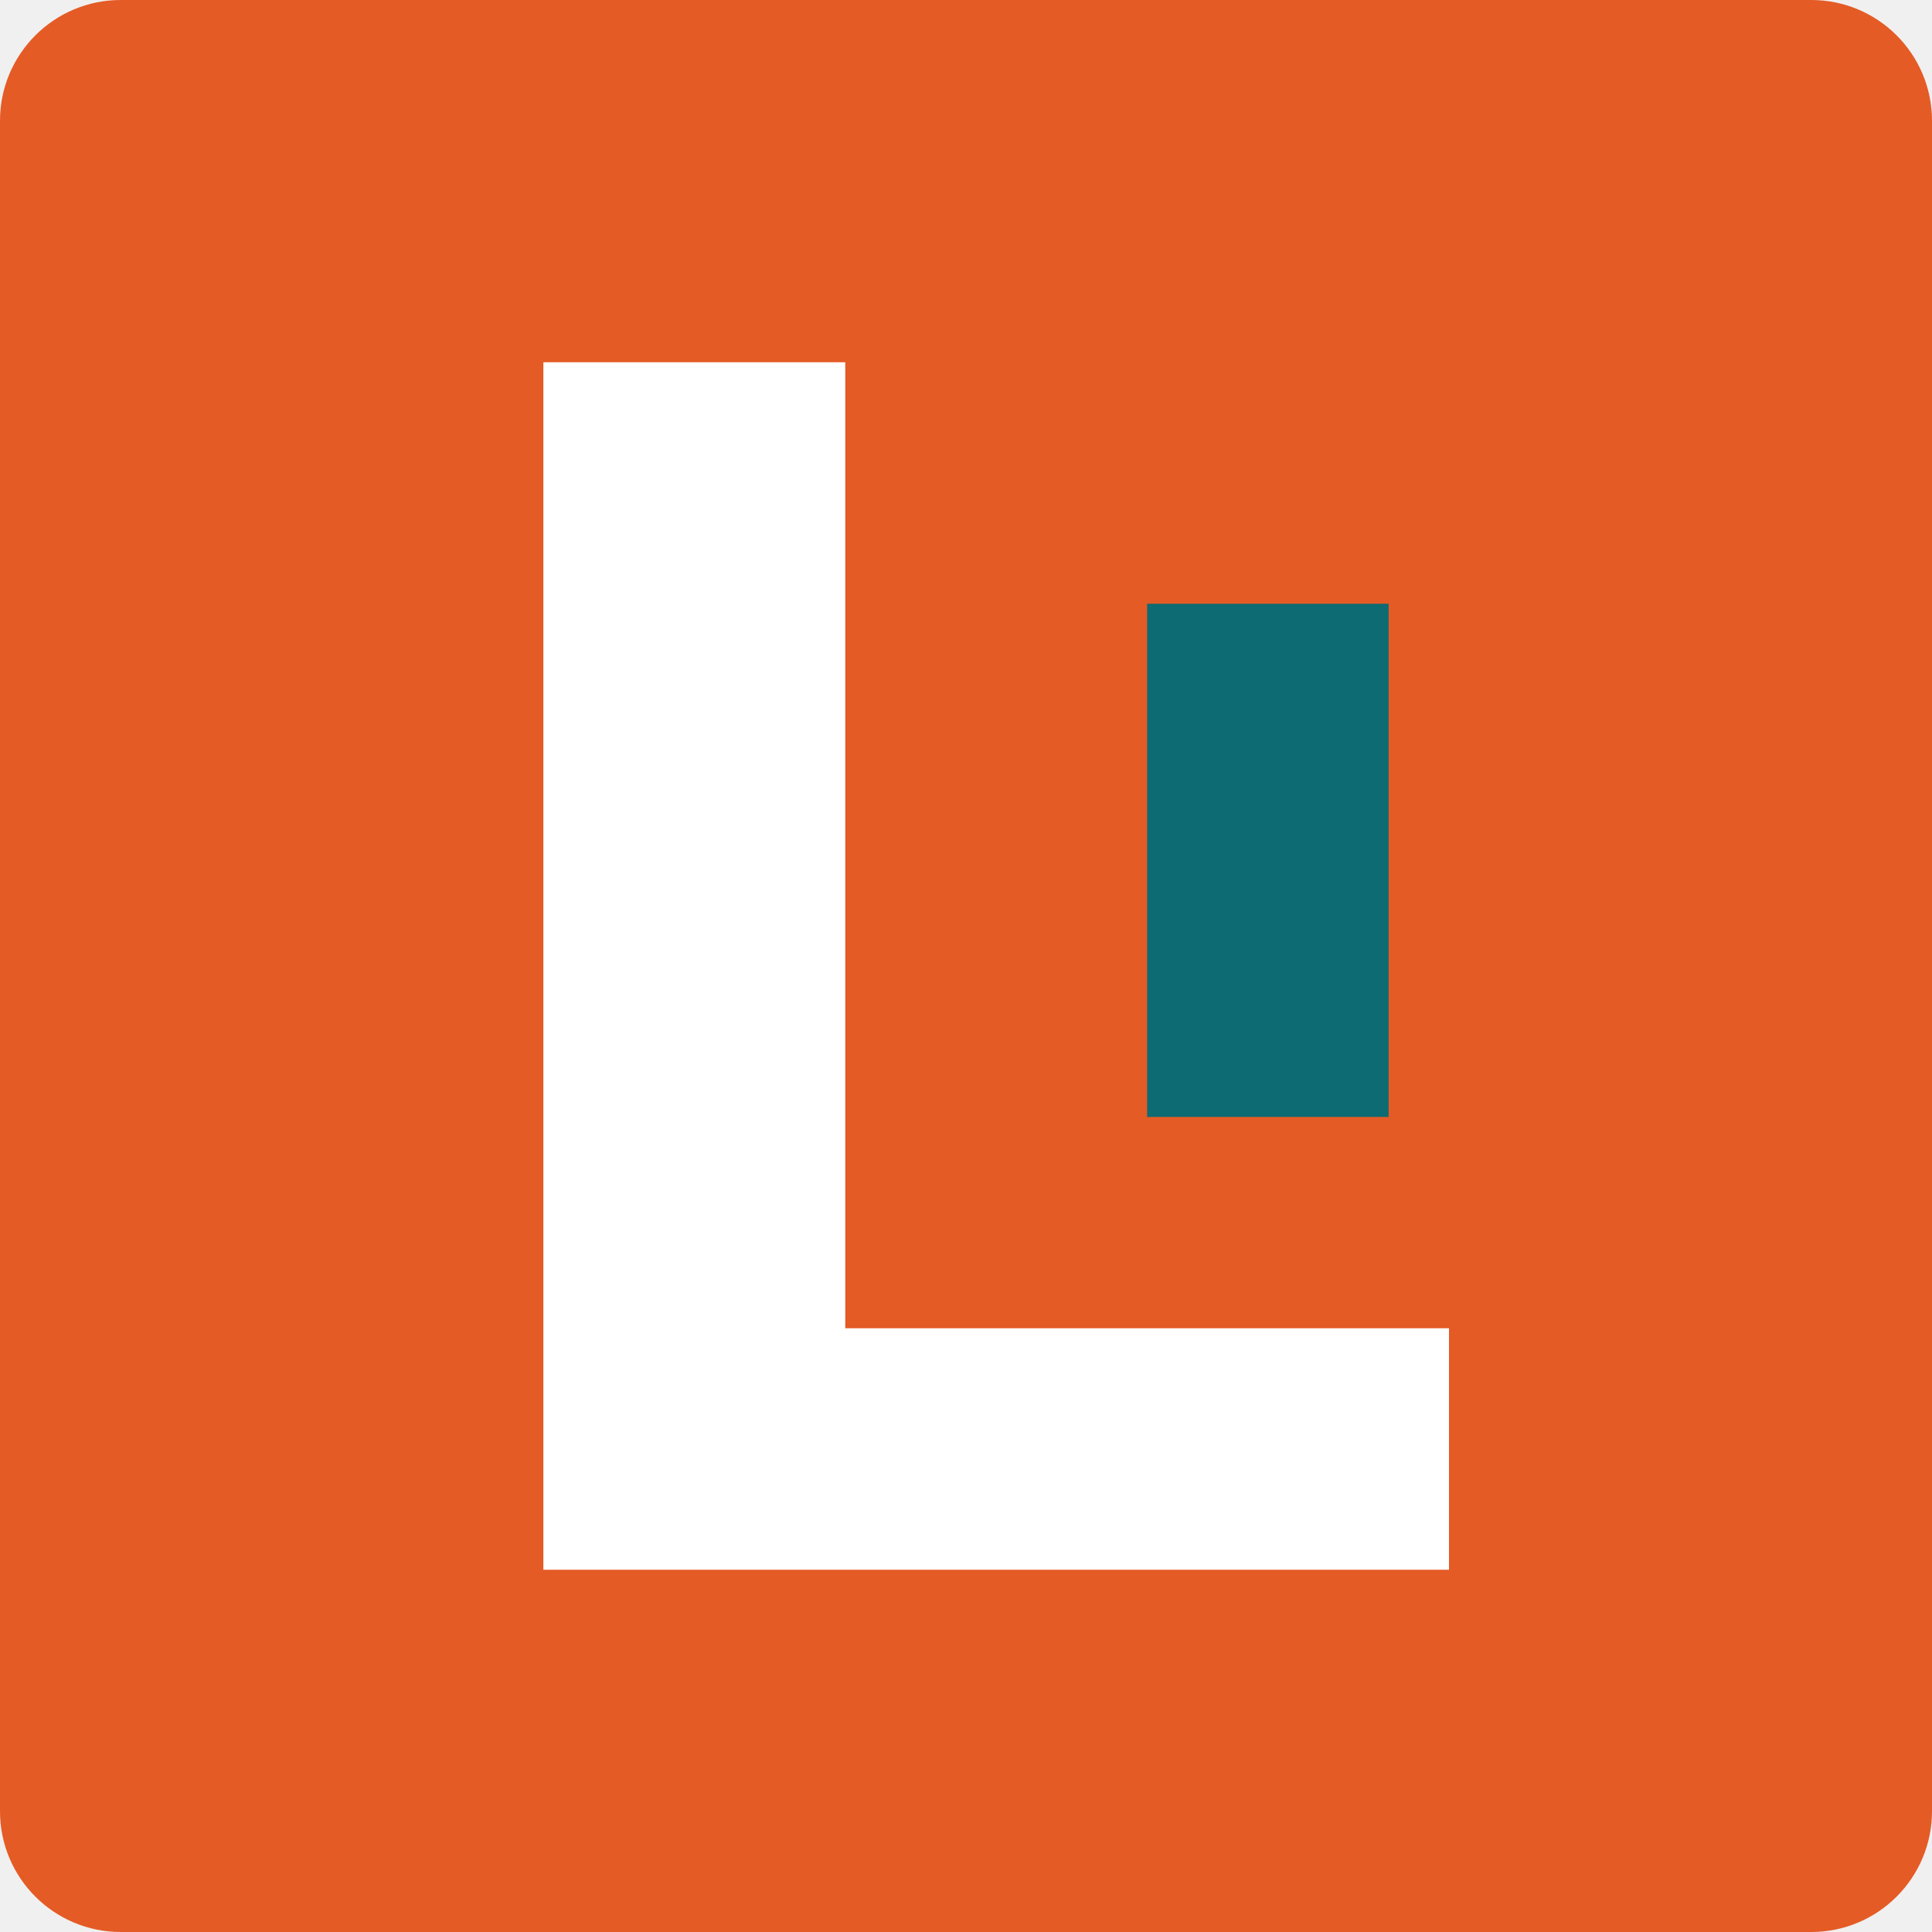
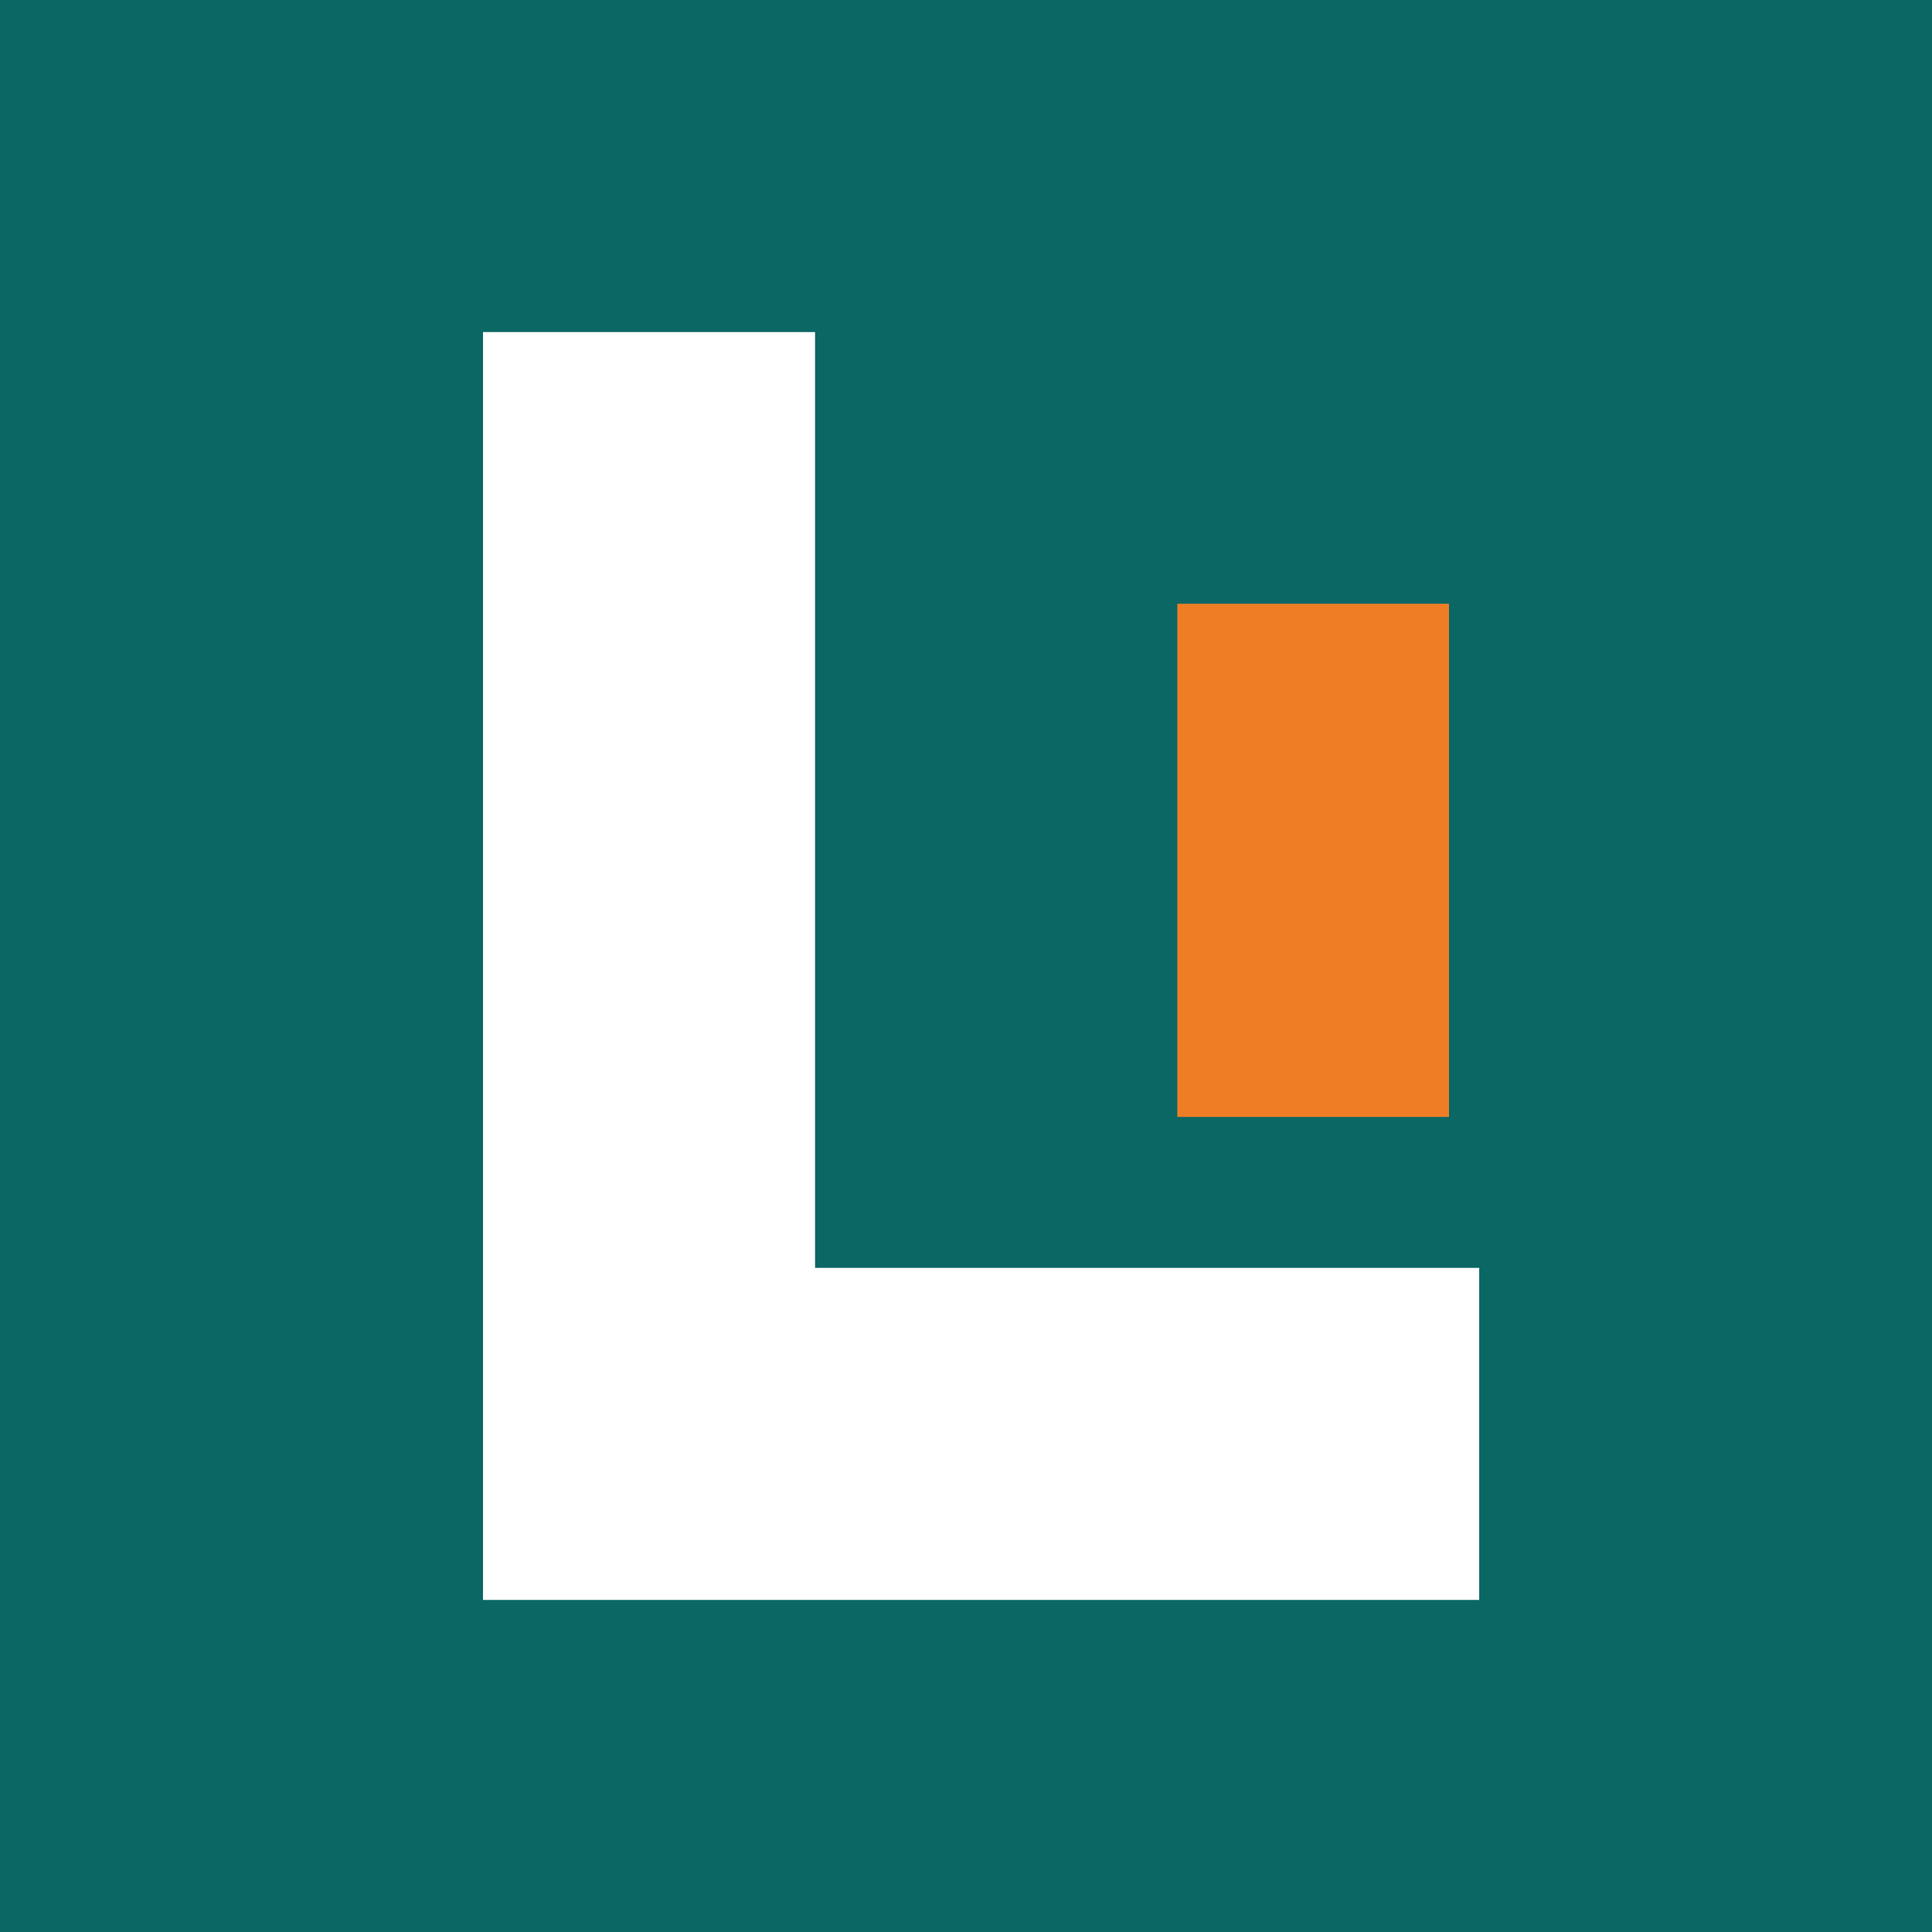
<svg xmlns="http://www.w3.org/2000/svg" viewBox="0 0 64 64">
-   <rect width="64" height="64" rx="4" fill="#e45b25" />
-   <path d="M18 12h10v32h20v8H18z" fill="#fff" />
-   <path d="M38 20h8v17h-8z" fill="#0d6b73" />
+   <rect width="64" height="64" fill="#0a6763" />
+   <path d="M16 11h11v31h22v11H16z" fill="#fff" />
+   <path d="M39 20h9v17h-9z" fill="#ef7d25" />
</svg>
